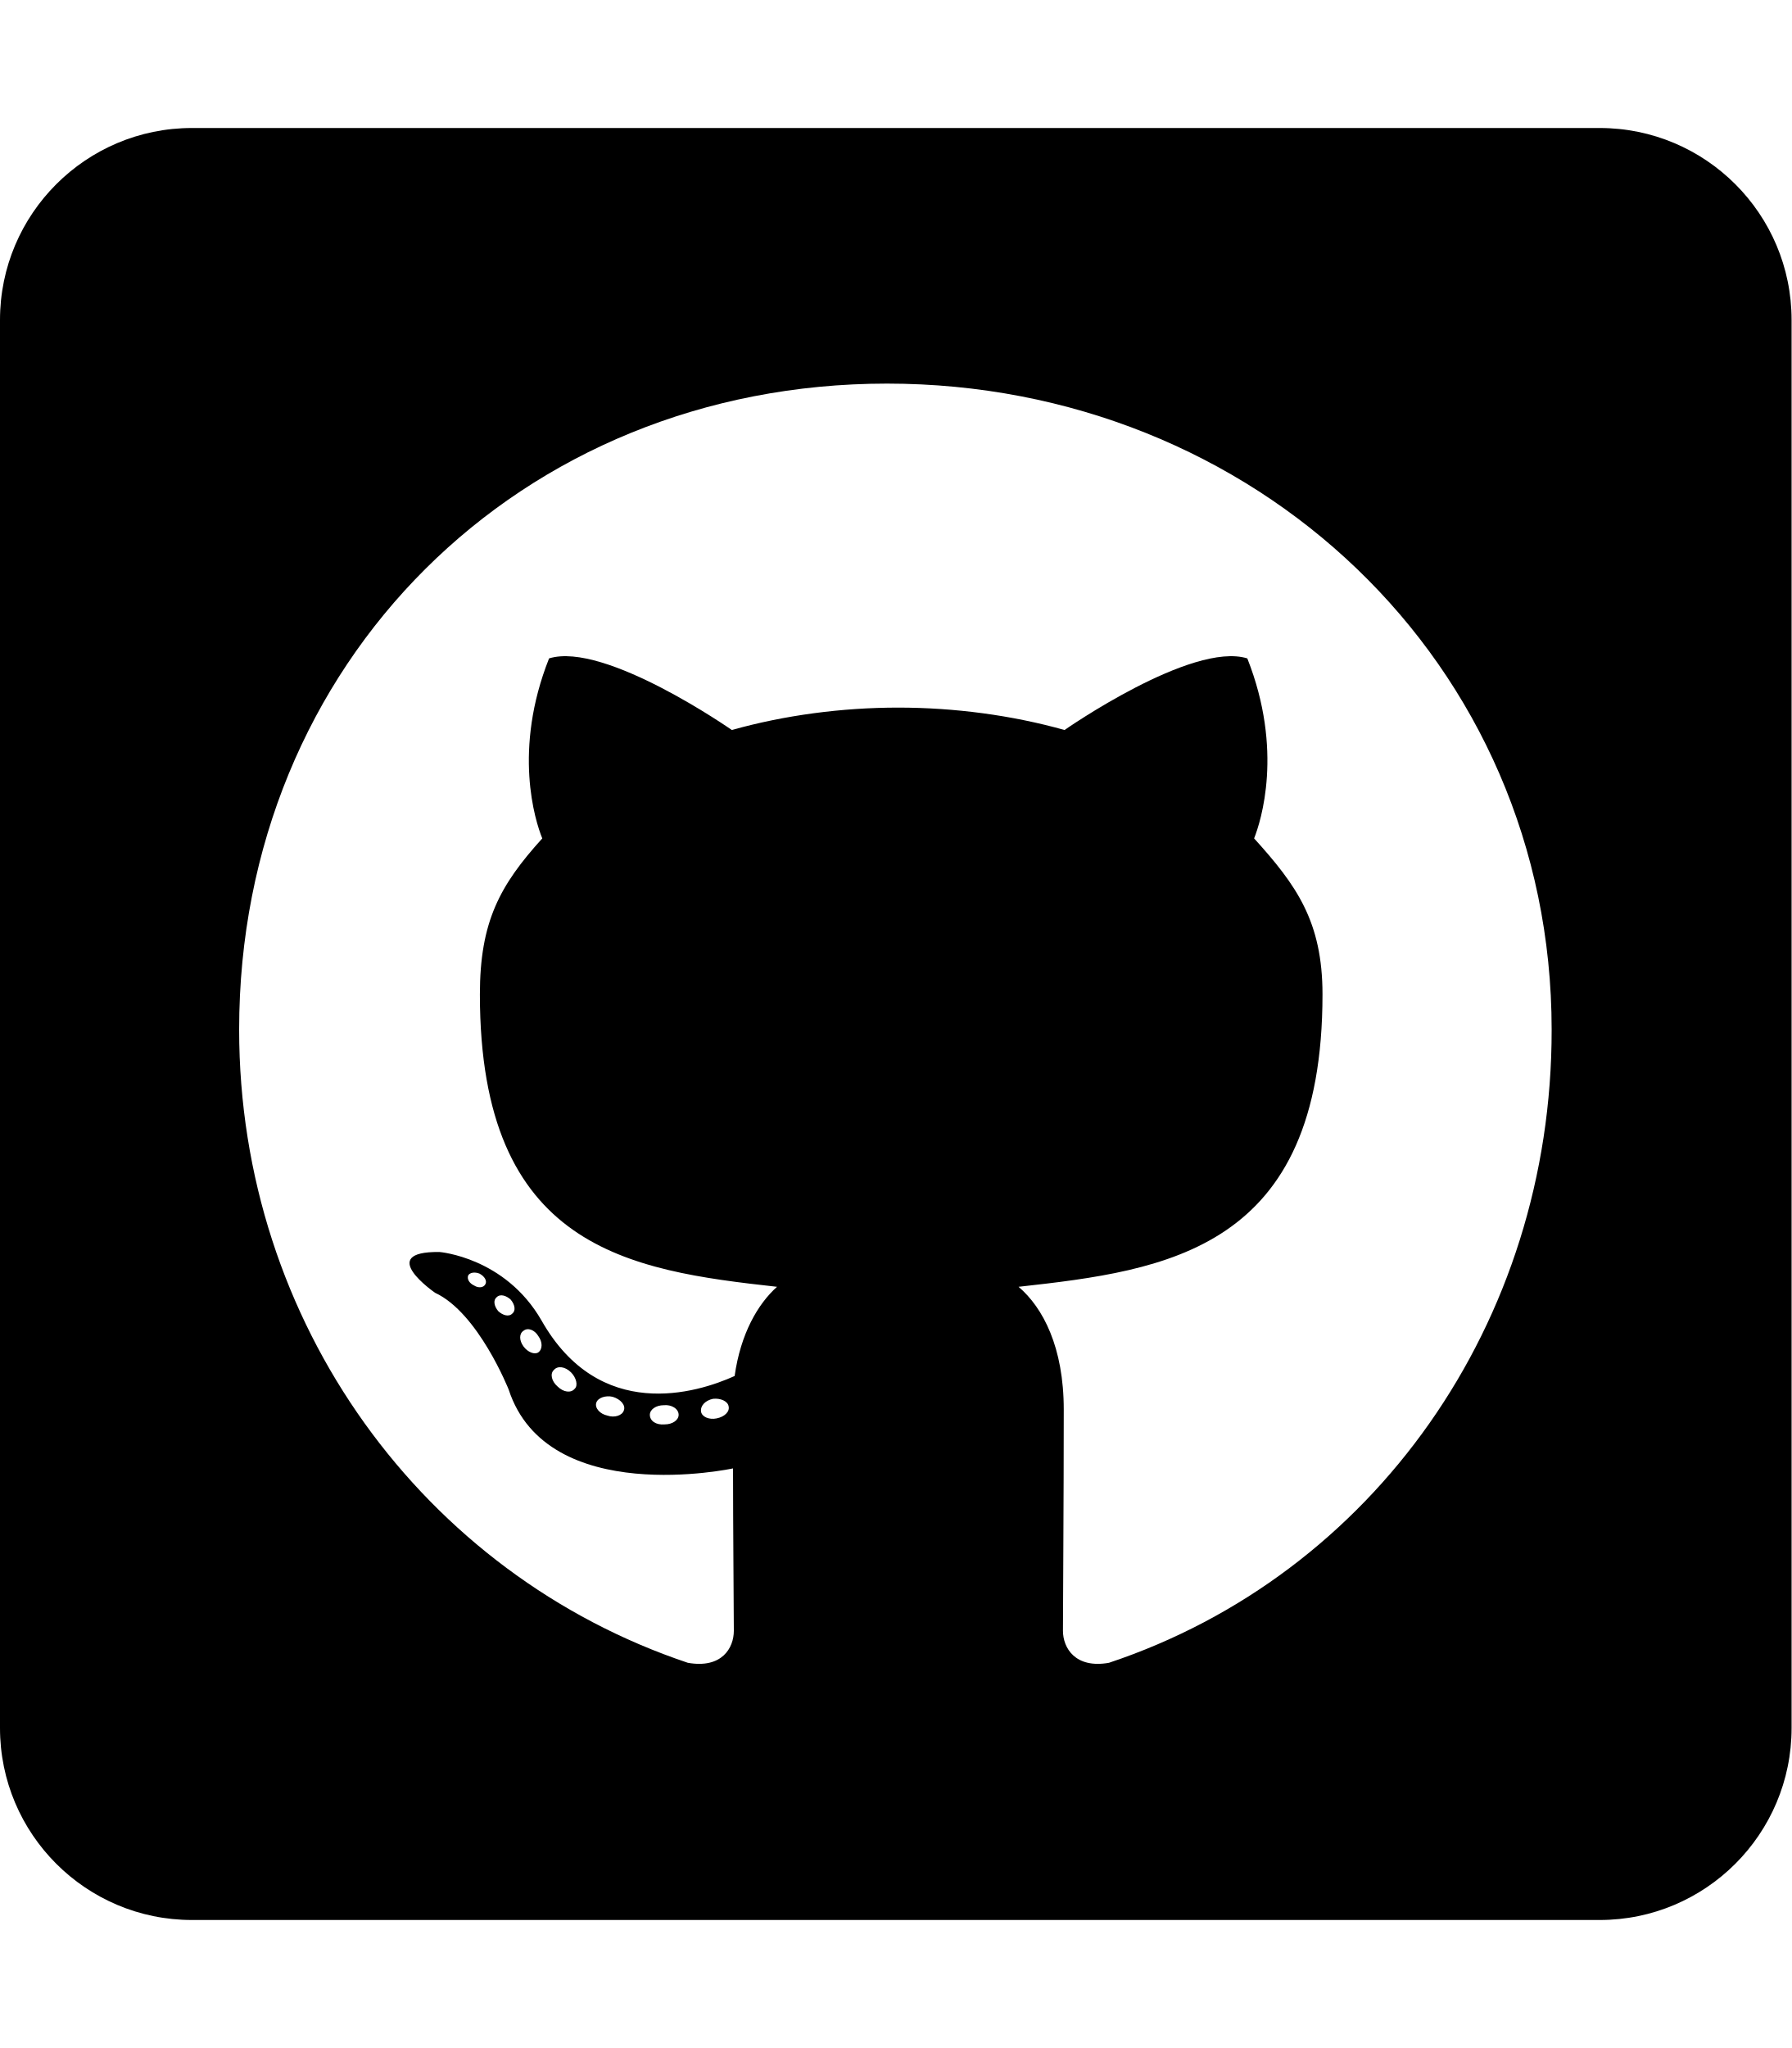
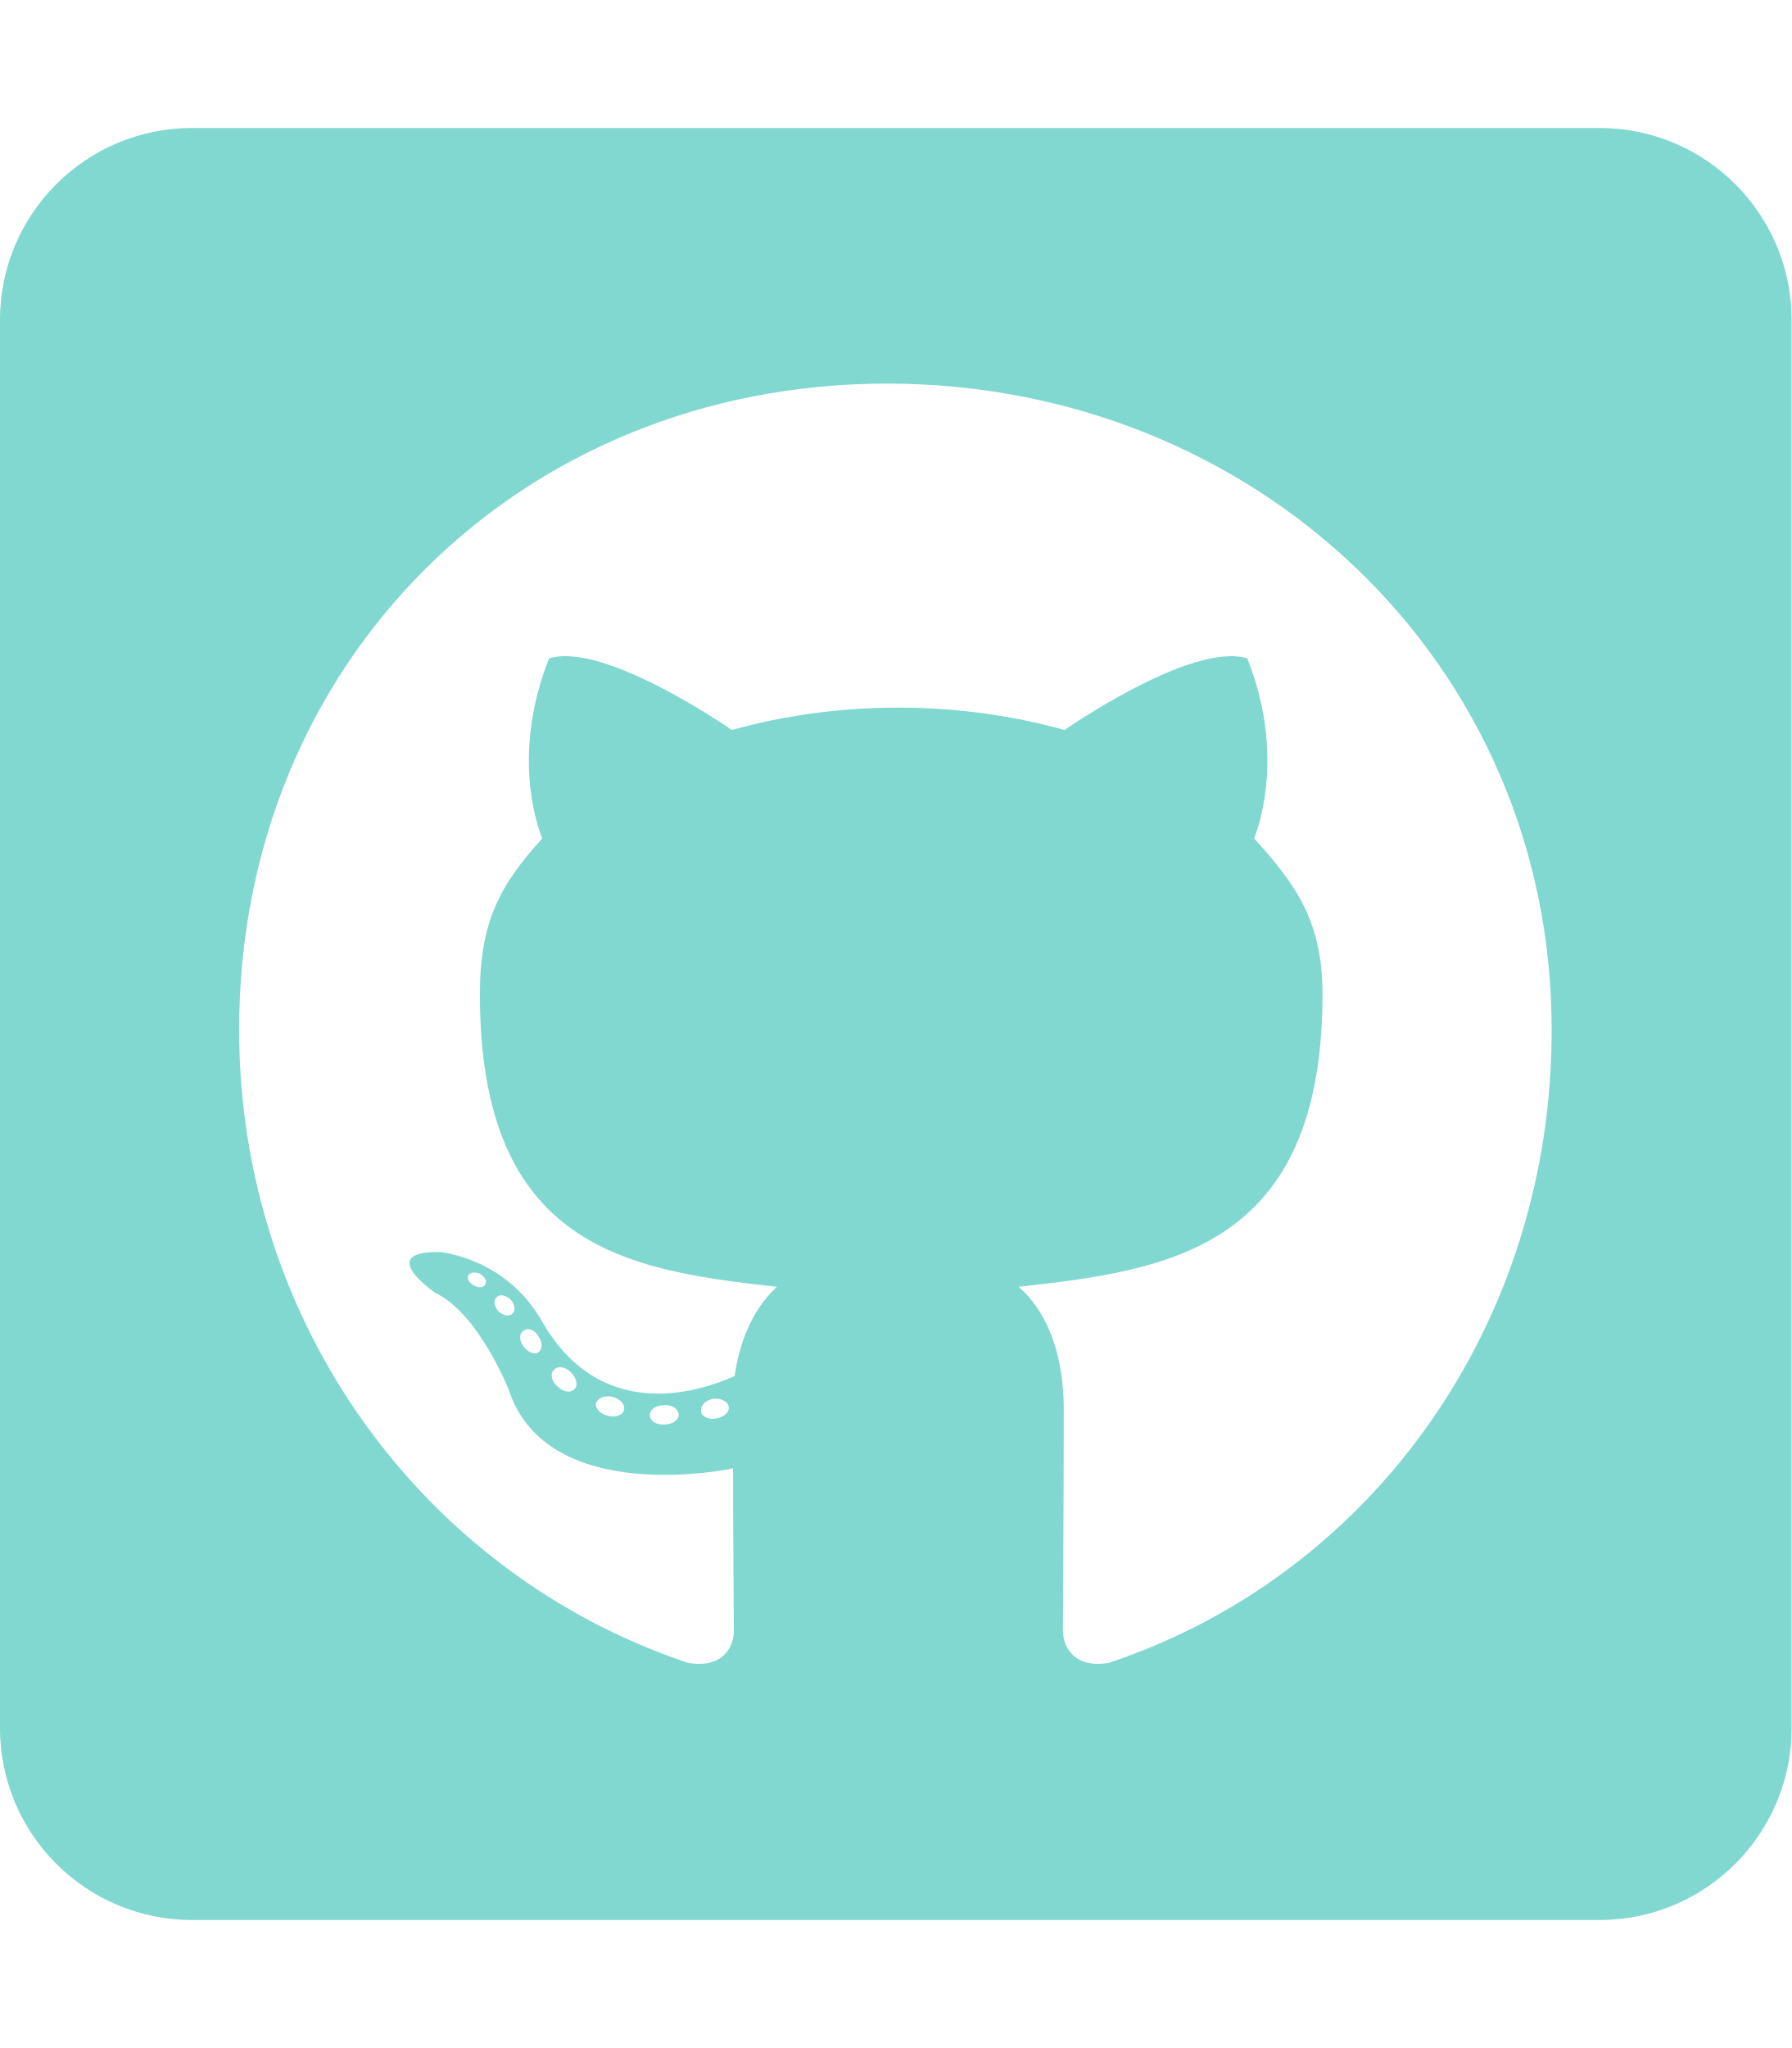
<svg xmlns="http://www.w3.org/2000/svg" viewBox="0 0 448 512">
-   <path d="M400 32H48C21.5 32 0 53.5 0 80v352c0 26.5 21.5 48 48 48h352c26.5 0 48-21.5 48-48V80c0-26.5-21.5-48-48-48zM277.3 415.7c-8.4 1.5-11.5-3.7-11.5-8 0-5.4.2-33 .2-55.3 0-15.6-5.2-25.5-11.3-30.7 37-4.1 76-9.2 76-73.1 0-18.2-6.5-27.3-17.1-39 1.7-4.3 7.4-22-1.7-45-13.9-4.3-45.7 17.9-45.7 17.9-13.2-3.7-27.5-5.6-41.6-5.6-14.1 0-28.4 1.9-41.6 5.6 0 0-31.8-22.2-45.7-17.9-9.1 22.9-3.5 40.6-1.7 45-10.6 11.7-15.6 20.8-15.6 39 0 63.6 37.3 69 74.3 73.1-4.8 4.3-9.1 11.7-10.6 22.3-9.5 4.3-33.8 11.7-48.3-13.9-9.1-15.8-25.5-17.1-25.5-17.1-16.2-.2-1.1 10.2-1.1 10.2 10.8 5 18.4 24.2 18.4 24.2 9.7 29.7 56.1 19.7 56.1 19.7 0 13.9.2 36.5.2 40.6 0 4.3-3 9.5-11.5 8-66-22.1-112.2-84.9-112.2-158.3 0-91.8 70.2-161.5 162-161.5S388 165.6 388 257.4c.1 73.4-44.7 136.3-110.7 158.3zm-98.1-61.1c-1.9.4-3.7-.4-3.9-1.7-.2-1.5 1.1-2.8 3-3.2 1.9-.2 3.7.6 3.9 1.9.3 1.3-1 2.6-3 3zm-9.5-.9c0 1.3-1.5 2.4-3.5 2.4-2.2.2-3.7-.9-3.7-2.4 0-1.3 1.5-2.4 3.5-2.4 1.9-.2 3.7.9 3.7 2.4zm-13.7-1.1c-.4 1.3-2.4 1.9-4.1 1.3-1.9-.4-3.2-1.9-2.8-3.2.4-1.3 2.4-1.9 4.1-1.5 2 .6 3.3 2.1 2.8 3.4zm-12.3-5.4c-.9 1.1-2.8.9-4.3-.6-1.5-1.3-1.9-3.2-.9-4.1.9-1.1 2.8-.9 4.3.6 1.3 1.3 1.8 3.3.9 4.1zm-9.1-9.1c-.9.6-2.6 0-3.7-1.5s-1.1-3.2 0-3.9c1.1-.9 2.8-.2 3.7 1.3 1.1 1.5 1.1 3.3 0 4.1zm-6.5-9.7c-.9.9-2.4.4-3.5-.6-1.1-1.3-1.3-2.8-.4-3.5.9-.9 2.4-.4 3.5.6 1.1 1.3 1.3 2.8.4 3.5zm-6.7-7.4c-.4.9-1.7 1.1-2.8.4-1.3-.6-1.9-1.7-1.5-2.6.4-.6 1.5-.9 2.8-.4 1.3.7 1.9 1.8 1.5 2.6z" />
+   <g fill="#81D8D0">
+     <path d="M400 32H48C21.5 32 0 53.5 0 80v352c0 26.5 21.5 48 48 48h352c26.5 0 48-21.5 48-48V80c0-26.5-21.5-48-48-48zM277.3 415.7c-8.4 1.5-11.5-3.7-11.5-8 0-5.4.2-33 .2-55.3 0-15.6-5.2-25.5-11.3-30.7 37-4.1 76-9.2 76-73.1 0-18.2-6.5-27.3-17.1-39 1.7-4.3 7.4-22-1.7-45-13.9-4.3-45.7 17.9-45.7 17.9-13.2-3.7-27.5-5.6-41.6-5.6-14.1 0-28.4 1.9-41.6 5.6 0 0-31.8-22.2-45.7-17.9-9.1 22.9-3.5 40.6-1.7 45-10.6 11.7-15.6 20.8-15.6 39 0 63.6 37.3 69 74.3 73.1-4.8 4.3-9.1 11.7-10.6 22.3-9.5 4.3-33.8 11.7-48.3-13.9-9.1-15.8-25.5-17.1-25.5-17.1-16.2-.2-1.1 10.2-1.1 10.2 10.8 5 18.4 24.2 18.4 24.2 9.7 29.7 56.1 19.7 56.1 19.7 0 13.9.2 36.5.2 40.6 0 4.3-3 9.5-11.5 8-66-22.1-112.2-84.9-112.2-158.3 0-91.8 70.2-161.5 162-161.5S388 165.6 388 257.4c.1 73.4-44.7 136.3-110.7 158.3zm-98.1-61.1c-1.9.4-3.7-.4-3.9-1.7-.2-1.5 1.1-2.8 3-3.2 1.9-.2 3.7.6 3.9 1.9.3 1.3-1 2.6-3 3zm-9.5-.9c0 1.3-1.5 2.4-3.5 2.4-2.2.2-3.7-.9-3.7-2.4 0-1.3 1.5-2.4 3.5-2.4 1.9-.2 3.7.9 3.7 2.4zm-13.7-1.1c-.4 1.3-2.4 1.9-4.1 1.3-1.9-.4-3.2-1.9-2.8-3.2.4-1.3 2.4-1.9 4.1-1.5 2 .6 3.3 2.1 2.8 3.4zm-12.3-5.4c-.9 1.1-2.8.9-4.3-.6-1.5-1.3-1.9-3.2-.9-4.1.9-1.1 2.8-.9 4.3.6 1.3 1.3 1.8 3.3.9 4.1zm-9.1-9.1c-.9.6-2.6 0-3.7-1.5s-1.1-3.2 0-3.9c1.1-.9 2.8-.2 3.7 1.3 1.1 1.5 1.1 3.3 0 4.1zm-6.5-9.7c-.9.9-2.4.4-3.5-.6-1.1-1.3-1.3-2.8-.4-3.5.9-.9 2.4-.4 3.5.6 1.1 1.3 1.3 2.8.4 3.5zm-6.7-7.4c-.4.9-1.7 1.1-2.8.4-1.3-.6-1.9-1.7-1.5-2.6.4-.6 1.5-.9 2.8-.4 1.3.7 1.9 1.8 1.5 2.6z" />
+   </g>
</svg>
